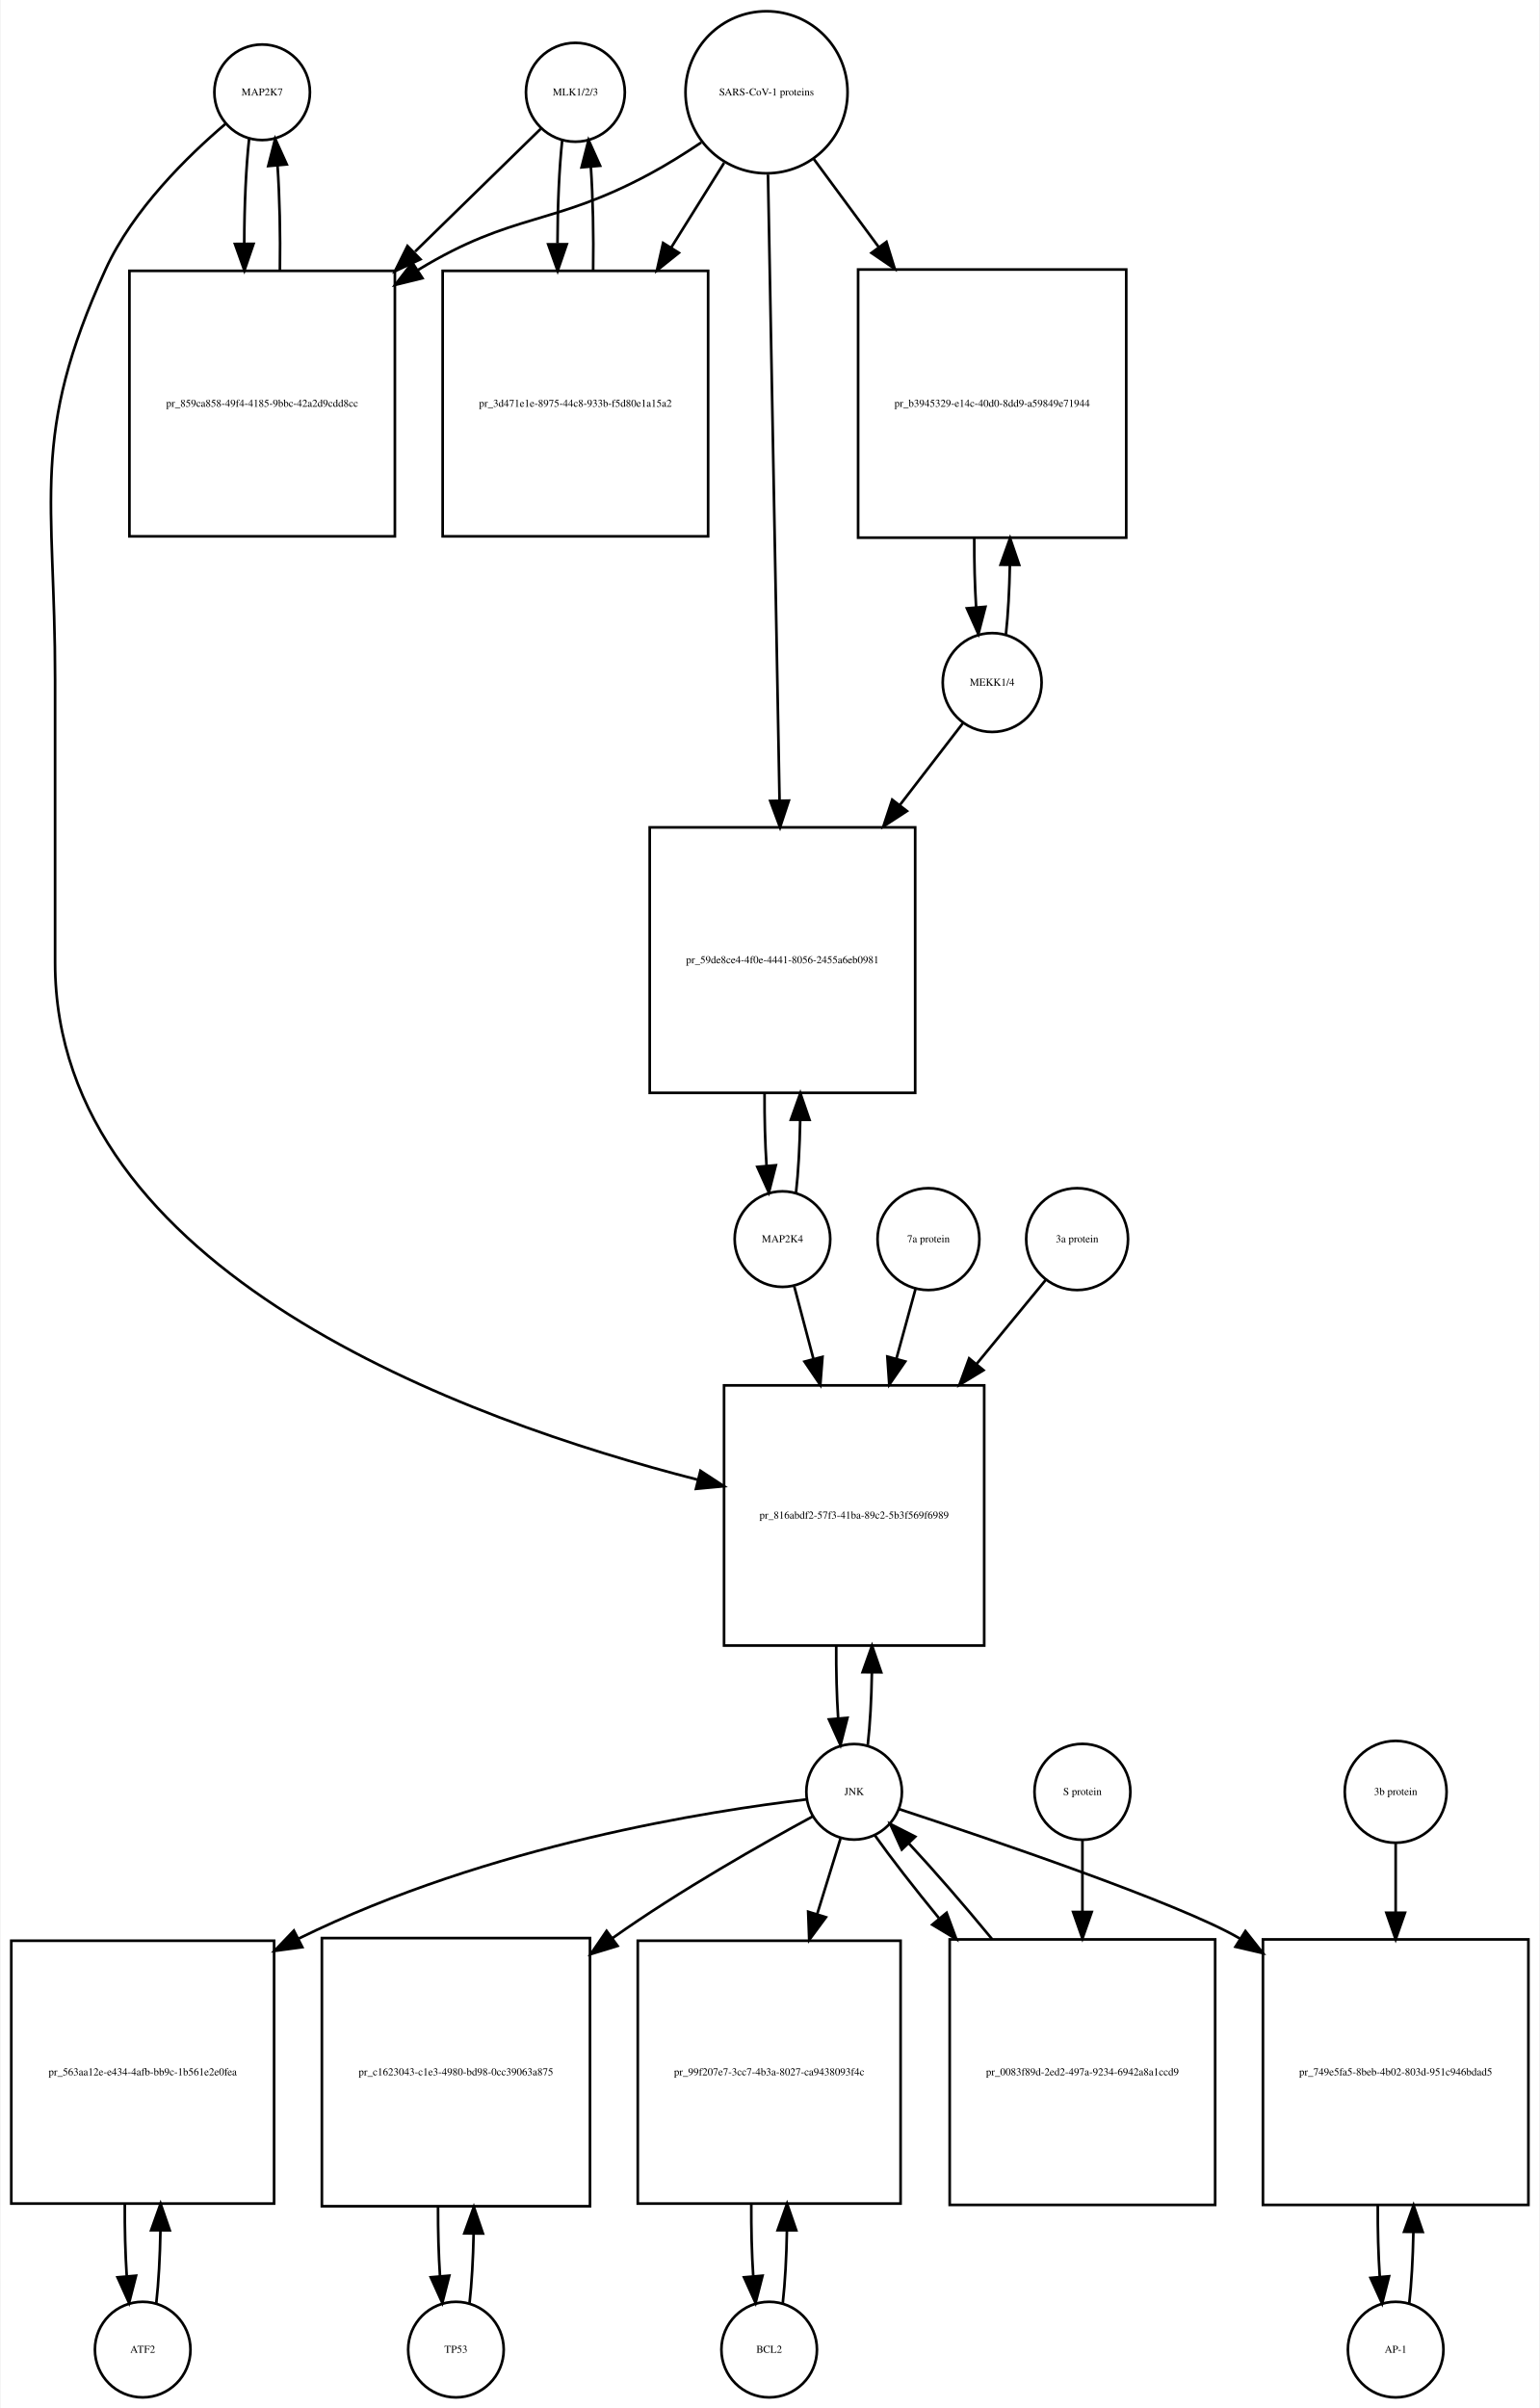
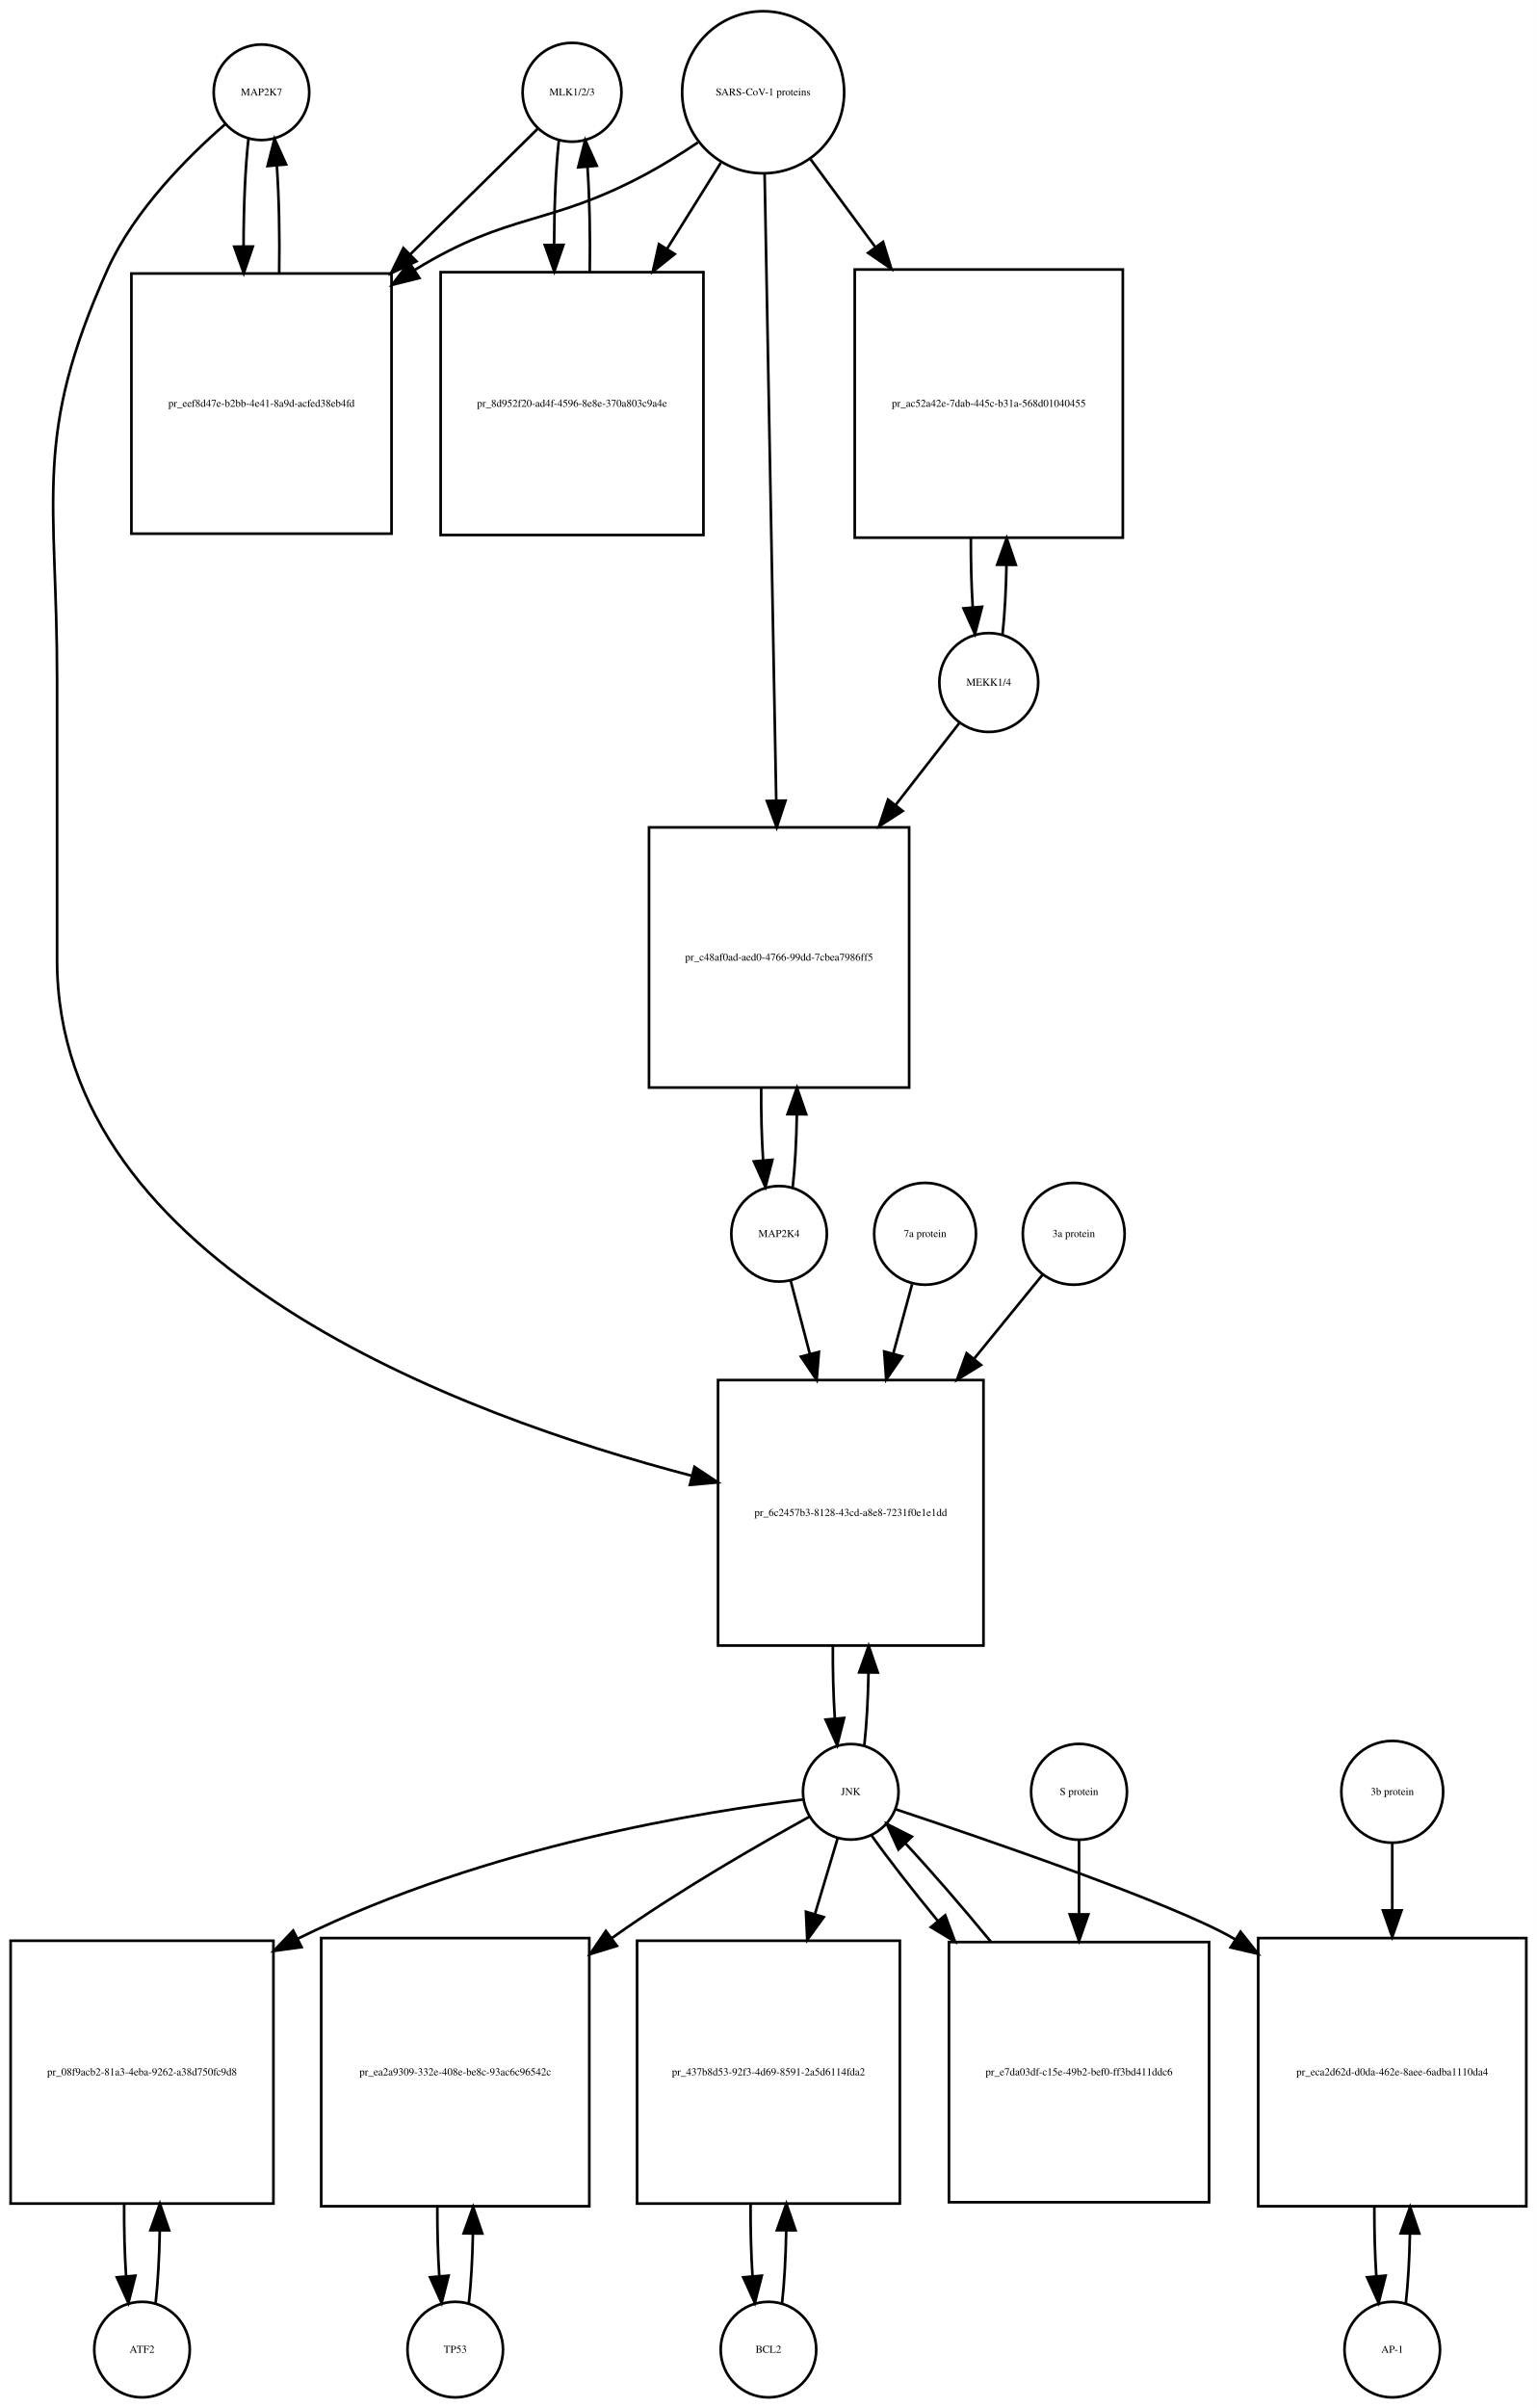
- <svg xmlns="http://www.w3.org/2000/svg" width="580pt" height="907pt" viewBox="0.00 0.00 579.50 907.01">
+ <svg xmlns="http://www.w3.org/2000/svg" width="579pt" height="907pt" viewBox="0.00 0.00 579.00 907.01">
  <g id="graph0" class="graph" transform="scale(1 1) rotate(0) translate(4 903.009)">
-     <polygon fill="white" stroke="none" points="-4,4 -4,-903.009 575.5,-903.009 575.5,4 -4,4" />
+     <polygon fill="white" stroke="none" points="-4,4 -4,-903.009 575,-903.009 575,4 -4,4" />
    <g id="node1" class="node">
      <ellipse fill="none" stroke="black" cx="94.5" cy="-868.25" rx="18" ry="18" />
      <text text-anchor="middle" x="94.5" y="-867.05" font-family="Times,serif" font-size="4.00">MAP2K7</text>
    </g>
    <g id="node2" class="node">
-       <polygon fill="none" stroke="black" points="144.5,-800.991 44.5,-800.991 44.5,-700.991 144.5,-700.991 144.5,-800.991" />
-       <text text-anchor="middle" x="94.5" y="-749.791" font-family="Times,serif" font-size="4.00">pr_859ca858-49f4-4185-9bbc-42a2d9cdd8cc</text>
+       <polygon fill="none" stroke="black" points="143.5,-799.991 45.5,-799.991 45.5,-701.991 143.5,-701.991 143.5,-799.991" />
+       <text text-anchor="middle" x="94.5" y="-749.791" font-family="Times,serif" font-size="4.00">pr_eef8d47e-b2bb-4e41-8a9d-acfed38eb4fd</text>
    </g>
    <g id="edge1" class="edge">
-       <path fill="none" stroke="black" d="M89.599,-850.736C88.409,-840.166 87.793,-825.745 87.752,-811.19" />
-       <polygon fill="black" stroke="black" points="91.252,-811.16 87.815,-801.139 84.252,-811.116 91.252,-811.16" />
+       <path fill="none" stroke="black" d="M89.599,-850.736C88.386,-839.963 87.77,-825.191 87.751,-810.355" />
+       <polygon fill="black" stroke="black" points="91.252,-810.149 87.832,-800.121 84.252,-810.093 91.252,-810.149" />
    </g>
    <g id="node20" class="node">
-       <polygon fill="none" stroke="black" points="366.5,-381.184 268.5,-381.184 268.5,-283.184 366.5,-283.184 366.5,-381.184" />
-       <text text-anchor="middle" x="317.5" y="-330.984" font-family="Times,serif" font-size="4.00">pr_816abdf2-57f3-41ba-89c2-5b3f569f6989</text>
+       <polygon fill="none" stroke="black" points="366.5,-383.184 266.5,-383.184 266.5,-283.184 366.5,-283.184 366.5,-383.184" />
+       <text text-anchor="middle" x="316.5" y="-331.984" font-family="Times,serif" font-size="4.00">pr_6c2457b3-8128-43cd-a8e8-7231f0e1e1dd</text>
    </g>
    <g id="edge2" class="edge">
-       <path fill="none" stroke="black" d="M80.638,-856.311C66.68,-844.435 45.786,-824.109 35.5,-801.491 6.85,-738.488 16.5,-716.14 16.5,-646.929 16.5,-646.929 16.5,-646.929 16.5,-540.368 16.5,-424 171.036,-368.023 258.65,-345.638" />
-       <polygon fill="black" stroke="black" points="259.608,-349.006 268.469,-343.198 257.92,-342.213 259.608,-349.006" />
+       <path fill="none" stroke="black" d="M80.874,-856.26C67.153,-844.341 46.613,-823.982 36.5,-801.491 8.117,-738.367 17.5,-716.14 17.5,-646.929 17.5,-646.929 17.5,-646.929 17.5,-541.368 17.5,-426.132 169.402,-369.912 256.665,-347.122" />
+       <polygon fill="black" stroke="black" points="257.624,-350.49 266.454,-344.635 255.9,-343.706 257.624,-350.49" />
    </g>
    <g id="edge3" class="edge">
-       <path fill="none" stroke="black" d="M101.185,-801.139C101.395,-814.725 101.096,-828.954 100.287,-840.717" />
-       <polygon fill="black" stroke="black" points="96.796,-840.466 99.401,-850.736 103.768,-841.083 96.796,-840.466" />
+       <path fill="none" stroke="black" d="M101.168,-800.121C101.409,-813.933 101.12,-828.493 100.301,-840.51" />
+       <polygon fill="black" stroke="black" points="96.792,-840.467 99.401,-850.736 103.765,-841.082 96.792,-840.467" />
    </g>
    <g id="node3" class="node">
-       <ellipse fill="none" stroke="black" cx="212.5" cy="-868.25" rx="18.623" ry="18.623" />
-       <text text-anchor="middle" x="212.5" y="-867.05" font-family="Times,serif" font-size="4.00">MLK1/2/3</text>
+       <ellipse fill="none" stroke="black" cx="211.5" cy="-868.25" rx="18.623" ry="18.623" />
+       <text text-anchor="middle" x="211.5" y="-867.05" font-family="Times,serif" font-size="4.00">MLK1/2/3</text>
    </g>
    <g id="edge4" class="edge">
-       <path fill="none" stroke="black" d="M199.421,-854.475C187.765,-843.089 169.851,-825.592 152.105,-808.258" />
-       <polygon fill="black" stroke="black" points="154.129,-805.342 144.529,-800.858 149.237,-810.349 154.129,-805.342" />
+       <path fill="none" stroke="black" d="M198.532,-854.475C186.714,-842.832 168.408,-824.799 150.427,-807.085" />
+       <polygon fill="black" stroke="black" points="152.879,-804.588 143.299,-800.064 147.967,-809.575 152.879,-804.588" />
    </g>
    <g id="node5" class="node">
-       <polygon fill="none" stroke="black" points="262.5,-800.991 162.5,-800.991 162.5,-700.991 262.5,-700.991 262.5,-800.991" />
-       <text text-anchor="middle" x="212.5" y="-749.791" font-family="Times,serif" font-size="4.00">pr_3d471e1e-8975-44c8-933b-f5d80e1a15a2</text>
+       <polygon fill="none" stroke="black" points="261,-800.491 162,-800.491 162,-701.491 261,-701.491 261,-800.491" />
+       <text text-anchor="middle" x="211.5" y="-749.791" font-family="Times,serif" font-size="4.00">pr_8d952f20-ad4f-4596-8e8e-370a803c9a4e</text>
    </g>
    <g id="edge5" class="edge">
-       <path fill="none" stroke="black" d="M207.545,-850.243C206.395,-839.762 205.798,-825.634 205.753,-811.363" />
-       <polygon fill="black" stroke="black" points="209.255,-811.018 205.818,-800.996 202.255,-810.974 209.255,-811.018" />
+       <path fill="none" stroke="black" d="M206.545,-850.243C205.389,-839.712 204.792,-825.498 204.752,-811.157" />
+       <polygon fill="black" stroke="black" points="208.255,-810.766 204.822,-800.743 201.255,-810.719 208.255,-810.766" />
    </g>
    <g id="node4" class="node">
-       <ellipse fill="none" stroke="black" cx="284.5" cy="-868.25" rx="30.52" ry="30.52" />
-       <text text-anchor="middle" x="284.5" y="-867.05" font-family="Times,serif" font-size="4.00">SARS-CoV-1 proteins</text>
+       <ellipse fill="none" stroke="black" cx="283.5" cy="-868.25" rx="30.52" ry="30.52" />
+       <text text-anchor="middle" x="283.5" y="-867.05" font-family="Times,serif" font-size="4.00">SARS-CoV-1 proteins</text>
    </g>
    <g id="edge6" class="edge">
-       <path fill="none" stroke="black" d="M259.918,-849.348C253.731,-845.202 246.997,-840.986 240.5,-837.491 203.647,-817.667 189.28,-823.192 153.5,-801.491 153.407,-801.434 153.314,-801.378 153.221,-801.321" />
-       <polygon fill="black" stroke="black" points="154.888,-798.229 144.6,-795.697 151.063,-804.092 154.888,-798.229" />
+       <path fill="none" stroke="black" d="M258.918,-849.348C252.731,-845.202 245.997,-840.986 239.5,-837.491 202.647,-817.667 188.188,-823.342 152.5,-801.491 152.408,-801.434 152.317,-801.378 152.225,-801.322" />
+       <polygon fill="black" stroke="black" points="153.993,-798.295 143.719,-795.71 150.139,-804.138 153.993,-798.295" />
    </g>
    <g id="edge7" class="edge">
-       <path fill="none" stroke="black" d="M268.521,-841.67C262.578,-832.157 255.569,-820.936 248.556,-809.71" />
-       <polygon fill="black" stroke="black" points="251.477,-807.78 243.211,-801.153 245.54,-811.489 251.477,-807.78" />
+       <path fill="none" stroke="black" d="M267.521,-841.67C261.512,-832.051 254.413,-820.686 247.322,-809.336" />
+       <polygon fill="black" stroke="black" points="250.187,-807.315 241.92,-800.688 244.25,-811.024 250.187,-807.315" />
    </g>
    <g id="node17" class="node">
-       <polygon fill="none" stroke="black" points="420,-801.491 319,-801.491 319,-700.491 420,-700.491 420,-801.491" />
-       <text text-anchor="middle" x="369.5" y="-749.791" font-family="Times,serif" font-size="4.00">pr_b3945329-e14c-40d0-8dd9-a59849e71944</text>
+       <polygon fill="none" stroke="black" points="419,-801.491 318,-801.491 318,-700.491 419,-700.491 419,-801.491" />
+       <text text-anchor="middle" x="368.5" y="-749.791" font-family="Times,serif" font-size="4.00">pr_ac52a42e-7dab-445c-b31a-568d01040455</text>
    </g>
    <g id="edge8" class="edge">
-       <path fill="none" stroke="black" d="M302.319,-843.088C309.518,-833.326 318.162,-821.604 326.817,-809.869" />
-       <polygon fill="black" stroke="black" points="329.674,-811.892 332.792,-801.766 324.04,-807.737 329.674,-811.892" />
+       <path fill="none" stroke="black" d="M301.319,-843.088C308.518,-833.326 317.162,-821.604 325.817,-809.869" />
+       <polygon fill="black" stroke="black" points="328.674,-811.892 331.792,-801.766 323.04,-807.737 328.674,-811.892" />
    </g>
    <g id="node19" class="node">
-       <polygon fill="none" stroke="black" points="340.5,-591.368 240.5,-591.368 240.5,-491.368 340.5,-491.368 340.5,-591.368" />
-       <text text-anchor="middle" x="290.5" y="-540.168" font-family="Times,serif" font-size="4.00">pr_59de8ce4-4f0e-4441-8056-2455a6eb0981</text>
+       <polygon fill="none" stroke="black" points="338.5,-591.368 240.5,-591.368 240.5,-493.368 338.5,-493.368 338.5,-591.368" />
+       <text text-anchor="middle" x="289.5" y="-541.168" font-family="Times,serif" font-size="4.00">pr_c48af0ad-aed0-4766-99dd-7cbea7986ff5</text>
    </g>
    <g id="edge9" class="edge">
-       <path fill="none" stroke="black" d="M285.054,-837.268C286.04,-783.852 288.119,-671.31 289.403,-601.74" />
-       <polygon fill="black" stroke="black" points="292.909,-601.442 289.595,-591.379 285.911,-601.313 292.909,-601.442" />
+       <path fill="none" stroke="black" d="M284.054,-837.36C285.044,-783.886 287.136,-670.971 288.42,-601.686" />
+       <polygon fill="black" stroke="black" points="291.925,-601.438 288.611,-591.375 284.926,-601.309 291.925,-601.438" />
    </g>
    <g id="edge10" class="edge">
-       <path fill="none" stroke="black" d="M219.182,-800.996C219.395,-814.444 219.107,-828.532 218.319,-840.243" />
-       <polygon fill="black" stroke="black" points="214.829,-839.979 217.455,-850.243 221.803,-840.581 214.829,-839.979" />
+       <path fill="none" stroke="black" d="M218.178,-800.743C218.398,-814.247 218.113,-828.417 217.323,-840.191" />
+       <polygon fill="black" stroke="black" points="213.828,-839.979 216.455,-850.243 220.802,-840.581 213.828,-839.979" />
    </g>
    <g id="node6" class="node">
      <ellipse fill="none" stroke="black" cx="49.5" cy="-18" rx="18" ry="18" />
      <text text-anchor="middle" x="49.5" y="-16.8" font-family="Times,serif" font-size="4.00">ATF2</text>
    </g>
    <g id="node7" class="node">
      <polygon fill="none" stroke="black" points="99,-172 0,-172 0,-73 99,-73 99,-172" />
-       <text text-anchor="middle" x="49.5" y="-121.3" font-family="Times,serif" font-size="4.00">pr_563aa12e-e434-4afb-bb9c-1b561e2e0fea</text>
+       <text text-anchor="middle" x="49.5" y="-121.3" font-family="Times,serif" font-size="4.00">pr_08f9acb2-81a3-4eba-9262-a38d750fc9d8</text>
    </g>
    <g id="edge11" class="edge">
      <path fill="none" stroke="black" d="M54.626,-35.566C55.496,-43.238 56.017,-52.864 56.188,-62.873" />
      <polygon fill="black" stroke="black" points="52.688,-62.971 56.242,-72.951 59.688,-62.933 52.688,-62.971" />
    </g>
    <g id="edge12" class="edge">
      <path fill="none" stroke="black" d="M42.758,-72.951C42.7,-63.597 42.943,-54.122 43.487,-45.779" />
      <polygon fill="black" stroke="black" points="46.995,-45.832 44.374,-35.566 40.021,-45.226 46.995,-45.832" />
    </g>
    <g id="node8" class="node">
-       <ellipse fill="none" stroke="black" cx="317.5" cy="-228.092" rx="18" ry="18" />
-       <text text-anchor="middle" x="317.5" y="-226.892" font-family="Times,serif" font-size="4.00">JNK</text>
+       <ellipse fill="none" stroke="black" cx="316.5" cy="-228.092" rx="18" ry="18" />
+       <text text-anchor="middle" x="316.5" y="-226.892" font-family="Times,serif" font-size="4.00">JNK</text>
    </g>
    <g id="edge13" class="edge">
-       <path fill="none" stroke="black" d="M299.665,-225.247C263.729,-220.98 180.515,-208.302 108.319,-172.842" />
-       <polygon fill="black" stroke="black" points="109.621,-169.578 99.12,-168.166 106.449,-175.818 109.621,-169.578" />
+       <path fill="none" stroke="black" d="M298.465,-225.194C262.543,-220.86 179.978,-208.108 108.26,-172.816" />
+       <polygon fill="black" stroke="black" points="109.622,-169.581 99.122,-168.162 106.445,-175.819 109.622,-169.581" />
    </g>
    <g id="node10" class="node">
      <polygon fill="none" stroke="black" points="218,-173 117,-173 117,-72 218,-72 218,-173" />
-       <text text-anchor="middle" x="167.5" y="-121.3" font-family="Times,serif" font-size="4.00">pr_c1623043-c1e3-4980-bd98-0cc39063a875</text>
+       <text text-anchor="middle" x="167.5" y="-121.3" font-family="Times,serif" font-size="4.00">pr_ea2a9309-332e-408e-be8c-93ac6c96542c</text>
    </g>
    <g id="edge14" class="edge">
-       <path fill="none" stroke="black" d="M301.89,-218.825C283.375,-208.792 251.83,-190.976 226.5,-173 226.415,-172.94 226.33,-172.879 226.244,-172.818" />
-       <polygon fill="black" stroke="black" points="228.393,-170.054 218.263,-166.951 224.247,-175.694 228.393,-170.054" />
+       <path fill="none" stroke="black" d="M301.072,-218.795C282.77,-208.734 251.581,-190.891 226.5,-173 226.415,-172.939 226.33,-172.879 226.245,-172.818" />
+       <polygon fill="black" stroke="black" points="228.399,-170.058 218.275,-166.934 224.242,-175.689 228.399,-170.058" />
    </g>
    <g id="node12" class="node">
      <polygon fill="none" stroke="black" points="335,-172 236,-172 236,-73 335,-73 335,-172" />
-       <text text-anchor="middle" x="285.5" y="-121.3" font-family="Times,serif" font-size="4.00">pr_99f207e7-3cc7-4b3a-8027-ca9438093f4c</text>
+       <text text-anchor="middle" x="285.5" y="-121.3" font-family="Times,serif" font-size="4.00">pr_437b8d53-92f3-4d69-8591-2a5d6114fda2</text>
    </g>
    <g id="edge15" class="edge">
-       <path fill="none" stroke="black" d="M312.359,-210.448C309.897,-202.479 306.786,-192.407 303.561,-181.967" />
-       <polygon fill="black" stroke="black" points="306.878,-180.848 300.583,-172.326 300.19,-182.914 306.878,-180.848" />
+       <path fill="none" stroke="black" d="M311.519,-210.448C309.134,-202.479 306.12,-192.407 302.996,-181.967" />
+       <polygon fill="black" stroke="black" points="306.331,-180.903 300.111,-172.326 299.625,-182.91 306.331,-180.903" />
    </g>
    <g id="node14" class="node">
-       <polygon fill="none" stroke="black" points="571.5,-172.5 471.5,-172.5 471.5,-72.5 571.5,-72.5 571.5,-172.5" />
-       <text text-anchor="middle" x="521.5" y="-121.3" font-family="Times,serif" font-size="4.00">pr_749e5fa5-8beb-4b02-803d-951c946bdad5</text>
+       <polygon fill="none" stroke="black" points="571,-173 470,-173 470,-72 571,-72 571,-173" />
+       <text text-anchor="middle" x="520.5" y="-121.3" font-family="Times,serif" font-size="4.00">pr_eca2d62d-d0da-462e-8aee-6adba1110da4</text>
    </g>
    <g id="edge16" class="edge">
-       <path fill="none" stroke="black" d="M334.419,-221.588C367.582,-210.67 439.865,-186.188 462.5,-173 462.594,-172.945 462.688,-172.89 462.782,-172.835" />
-       <polygon fill="black" stroke="black" points="464.897,-175.639 471.476,-167.334 461.154,-169.724 464.897,-175.639" />
+       <path fill="none" stroke="black" d="M333.293,-221.563C366.209,-210.6 437.963,-186.041 460.5,-173 460.796,-172.829 461.092,-172.656 461.388,-172.482" />
+       <polygon fill="black" stroke="black" points="463.353,-175.381 469.937,-167.081 459.614,-169.463 463.353,-175.381" />
    </g>
    <g id="edge17" class="edge">
-       <path fill="none" stroke="black" d="M322.639,-245.704C323.509,-253.393 324.026,-263.036 324.192,-273.049" />
-       <polygon fill="black" stroke="black" points="320.692,-273.144 324.24,-283.127 327.692,-273.111 320.692,-273.144" />
+       <path fill="none" stroke="black" d="M321.613,-245.641C322.484,-253.309 323.007,-262.935 323.183,-272.957" />
+       <polygon fill="black" stroke="black" points="319.683,-273.074 323.243,-283.053 326.683,-273.032 319.683,-273.074" />
    </g>
    <g id="node23" class="node">
-       <polygon fill="none" stroke="black" points="453.5,-172.5 353.5,-172.5 353.5,-72.5 453.5,-72.5 453.5,-172.5" />
-       <text text-anchor="middle" x="403.5" y="-121.3" font-family="Times,serif" font-size="4.00">pr_0083f89d-2ed2-497a-9234-6942a8a1ccd9</text>
+       <polygon fill="none" stroke="black" points="451.5,-171.5 353.5,-171.5 353.5,-73.5 451.5,-73.5 451.5,-171.5" />
+       <text text-anchor="middle" x="402.5" y="-121.3" font-family="Times,serif" font-size="4.00">pr_e7da03df-c15e-49b2-bef0-ff3bd411ddc6</text>
    </g>
    <g id="edge18" class="edge">
-       <path fill="none" stroke="black" d="M325.234,-211.807C331.257,-203.301 339.949,-192.123 349.385,-180.591" />
-       <polygon fill="black" stroke="black" points="352.336,-182.516 356.013,-172.58 346.942,-178.054 352.336,-182.516" />
+       <path fill="none" stroke="black" d="M324.234,-211.807C330.446,-203.035 339.496,-191.42 349.274,-179.507" />
+       <polygon fill="black" stroke="black" points="352.091,-181.593 355.782,-171.661 346.704,-177.123 352.091,-181.593" />
    </g>
    <g id="node9" class="node">
      <ellipse fill="none" stroke="black" cx="167.5" cy="-18" rx="18" ry="18" />
      <text text-anchor="middle" x="167.5" y="-16.8" font-family="Times,serif" font-size="4.00">TP53</text>
    </g>
    <g id="edge19" class="edge">
      <path fill="none" stroke="black" d="M172.628,-35.582C173.462,-42.947 173.975,-52.111 174.165,-61.684" />
      <polygon fill="black" stroke="black" points="170.666,-61.78 174.247,-71.751 177.666,-61.723 170.666,-61.78" />
    </g>
    <g id="edge20" class="edge">
      <path fill="none" stroke="black" d="M160.753,-71.751C160.722,-62.774 160.967,-53.735 161.489,-45.738" />
      <polygon fill="black" stroke="black" points="164.993,-45.848 162.372,-35.582 158.019,-45.242 164.993,-45.848" />
    </g>
    <g id="node11" class="node">
      <ellipse fill="none" stroke="black" cx="285.5" cy="-18" rx="18" ry="18" />
      <text text-anchor="middle" x="285.5" y="-16.8" font-family="Times,serif" font-size="4.00">BCL2</text>
    </g>
    <g id="edge21" class="edge">
      <path fill="none" stroke="black" d="M290.626,-35.566C291.496,-43.238 292.017,-52.864 292.187,-62.873" />
      <polygon fill="black" stroke="black" points="288.688,-62.971 292.242,-72.951 295.688,-62.933 288.688,-62.971" />
    </g>
    <g id="edge22" class="edge">
      <path fill="none" stroke="black" d="M278.758,-72.951C278.701,-63.597 278.943,-54.122 279.487,-45.779" />
      <polygon fill="black" stroke="black" points="282.995,-45.832 280.374,-35.566 276.021,-45.226 282.995,-45.832" />
    </g>
    <g id="node13" class="node">
-       <ellipse fill="none" stroke="black" cx="521.5" cy="-18" rx="18" ry="18" />
-       <text text-anchor="middle" x="521.5" y="-16.8" font-family="Times,serif" font-size="4.00">AP-1</text>
+       <ellipse fill="none" stroke="black" cx="520.5" cy="-18" rx="18" ry="18" />
+       <text text-anchor="middle" x="520.5" y="-16.8" font-family="Times,serif" font-size="4.00">AP-1</text>
    </g>
    <g id="edge23" class="edge">
-       <path fill="none" stroke="black" d="M526.6,-35.342C527.462,-42.84 527.986,-52.236 528.172,-62.044" />
-       <polygon fill="black" stroke="black" points="524.675,-62.376 528.245,-72.352 531.674,-62.327 524.675,-62.376" />
+       <path fill="none" stroke="black" d="M525.628,-35.582C526.462,-42.947 526.975,-52.111 527.165,-61.684" />
+       <polygon fill="black" stroke="black" points="523.666,-61.78 527.247,-71.751 530.666,-61.723 523.666,-61.78" />
    </g>
    <g id="edge24" class="edge">
-       <path fill="none" stroke="black" d="M514.755,-72.352C514.71,-63.063 514.962,-53.683 515.509,-45.433" />
-       <polygon fill="black" stroke="black" points="519.007,-45.611 516.4,-35.342 512.034,-44.996 519.007,-45.611" />
+       <path fill="none" stroke="black" d="M513.753,-71.751C513.722,-62.774 513.967,-53.735 514.489,-45.738" />
+       <polygon fill="black" stroke="black" points="517.993,-45.848 515.372,-35.582 511.019,-45.242 517.993,-45.848" />
    </g>
    <g id="node15" class="node">
-       <ellipse fill="none" stroke="black" cx="521.5" cy="-228.092" rx="19.184" ry="19.184" />
-       <text text-anchor="middle" x="521.5" y="-226.892" font-family="Times,serif" font-size="4.00">3b protein</text>
+       <ellipse fill="none" stroke="black" cx="520.5" cy="-228.092" rx="19.184" ry="19.184" />
+       <text text-anchor="middle" x="520.5" y="-226.892" font-family="Times,serif" font-size="4.00">3b protein</text>
    </g>
    <g id="edge25" class="edge">
-       <path fill="none" stroke="black" d="M521.5,-208.572C521.5,-201.135 521.5,-192.112 521.5,-182.757" />
-       <polygon fill="black" stroke="black" points="525,-182.535 521.5,-172.535 518,-182.535 525,-182.535" />
+       <path fill="none" stroke="black" d="M520.5,-208.572C520.5,-201.384 520.5,-192.713 520.5,-183.693" />
+       <polygon fill="black" stroke="black" points="524,-183.421 520.5,-173.421 517,-183.421 524,-183.421" />
    </g>
    <g id="node16" class="node">
-       <ellipse fill="none" stroke="black" cx="369.5" cy="-645.929" rx="18.623" ry="18.623" />
-       <text text-anchor="middle" x="369.5" y="-644.729" font-family="Times,serif" font-size="4.00">MEKK1/4</text>
+       <ellipse fill="none" stroke="black" cx="368.5" cy="-645.929" rx="18.623" ry="18.623" />
+       <text text-anchor="middle" x="368.5" y="-644.729" font-family="Times,serif" font-size="4.00">MEKK1/4</text>
    </g>
    <g id="edge26" class="edge">
-       <path fill="none" stroke="black" d="M374.693,-664.19C375.501,-671.601 375.994,-680.741 376.174,-690.264" />
-       <polygon fill="black" stroke="black" points="372.674,-690.297 376.246,-700.271 379.673,-690.246 372.674,-690.297" />
+       <path fill="none" stroke="black" d="M373.693,-664.19C374.501,-671.601 374.994,-680.741 375.174,-690.264" />
+       <polygon fill="black" stroke="black" points="371.674,-690.297 375.246,-700.271 378.673,-690.246 371.674,-690.297" />
    </g>
    <g id="edge27" class="edge">
-       <path fill="none" stroke="black" d="M358.515,-630.668C352.108,-622.35 343.558,-611.25 334.687,-599.734" />
-       <polygon fill="black" stroke="black" points="337.393,-597.51 328.518,-591.724 331.847,-601.782 337.393,-597.51" />
+       <path fill="none" stroke="black" d="M357.515,-630.807C351.039,-622.482 342.374,-611.341 333.401,-599.806" />
+       <polygon fill="black" stroke="black" points="336.066,-597.532 327.163,-591.787 330.541,-601.83 336.066,-597.532" />
    </g>
    <g id="edge28" class="edge">
-       <path fill="none" stroke="black" d="M362.754,-700.271C362.717,-691.353 362.951,-682.363 363.454,-674.37" />
-       <polygon fill="black" stroke="black" points="366.959,-674.448 364.307,-664.19 359.984,-673.863 366.959,-674.448" />
+       <path fill="none" stroke="black" d="M361.754,-700.271C361.717,-691.353 361.951,-682.363 362.454,-674.37" />
+       <polygon fill="black" stroke="black" points="365.959,-674.448 363.307,-664.19 358.984,-673.863 365.959,-674.448" />
    </g>
    <g id="node18" class="node">
-       <ellipse fill="none" stroke="black" cx="290.5" cy="-436.276" rx="18" ry="18" />
-       <text text-anchor="middle" x="290.5" y="-435.076" font-family="Times,serif" font-size="4.00">MAP2K4</text>
+       <ellipse fill="none" stroke="black" cx="289.5" cy="-438.276" rx="18" ry="18" />
+       <text text-anchor="middle" x="289.5" y="-437.076" font-family="Times,serif" font-size="4.00">MAP2K4</text>
    </g>
    <g id="edge29" class="edge">
-       <path fill="none" stroke="black" d="M295.613,-453.825C296.484,-461.493 297.007,-471.119 297.183,-481.141" />
-       <polygon fill="black" stroke="black" points="293.683,-481.258 297.243,-491.237 300.683,-481.216 293.683,-481.258" />
+       <path fill="none" stroke="black" d="M294.639,-455.888C295.509,-463.577 296.026,-473.219 296.192,-483.233" />
+       <polygon fill="black" stroke="black" points="292.692,-483.328 296.24,-493.311 299.692,-483.294 292.692,-483.328" />
    </g>
    <g id="edge30" class="edge">
-       <path fill="none" stroke="black" d="M294.959,-418.417C296.981,-410.772 299.503,-401.232 302.122,-391.329" />
-       <polygon fill="black" stroke="black" points="305.585,-391.924 304.759,-381.362 298.818,-390.134 305.585,-391.924" />
+       <path fill="none" stroke="black" d="M293.838,-420.712C295.871,-412.948 298.43,-403.18 301.089,-393.025" />
+       <polygon fill="black" stroke="black" points="304.508,-393.785 303.656,-383.225 297.737,-392.012 304.508,-393.785" />
    </g>
    <g id="edge31" class="edge">
-       <path fill="none" stroke="black" d="M283.757,-491.237C283.705,-481.862 283.952,-472.38 284.498,-464.035" />
-       <polygon fill="black" stroke="black" points="288.006,-464.091 285.387,-453.825 281.033,-463.484 288.006,-464.091" />
+       <path fill="none" stroke="black" d="M282.76,-493.311C282.696,-483.961 282.934,-474.478 283.475,-466.12" />
+       <polygon fill="black" stroke="black" points="286.986,-466.153 284.361,-455.888 280.012,-465.549 286.986,-466.153" />
    </g>
    <g id="edge32" class="edge">
-       <path fill="none" stroke="black" d="M310.76,-283.127C310.696,-273.778 310.934,-264.294 311.475,-255.936" />
-       <polygon fill="black" stroke="black" points="314.986,-255.969 312.361,-245.704 308.012,-255.365 314.986,-255.969" />
+       <path fill="none" stroke="black" d="M309.757,-283.053C309.705,-273.678 309.952,-264.196 310.498,-255.851" />
+       <polygon fill="black" stroke="black" points="314.006,-255.907 311.387,-245.641 307.033,-255.3 314.006,-255.907" />
    </g>
    <g id="node21" class="node">
-       <ellipse fill="none" stroke="black" cx="345.5" cy="-436.276" rx="19.184" ry="19.184" />
-       <text text-anchor="middle" x="345.5" y="-435.076" font-family="Times,serif" font-size="4.00">7a protein</text>
+       <ellipse fill="none" stroke="black" cx="344.5" cy="-438.276" rx="19.184" ry="19.184" />
+       <text text-anchor="middle" x="344.5" y="-437.076" font-family="Times,serif" font-size="4.00">7a protein</text>
    </g>
    <g id="edge33" class="edge">
-       <path fill="none" stroke="black" d="M340.623,-417.493C338.555,-409.952 336.016,-400.695 333.387,-391.109" />
-       <polygon fill="black" stroke="black" points="336.762,-390.182 330.742,-381.464 330.011,-392.034 336.762,-390.182" />
+       <path fill="none" stroke="black" d="M339.623,-419.318C337.599,-411.868 335.126,-402.761 332.557,-393.305" />
+       <polygon fill="black" stroke="black" points="335.861,-392.113 329.862,-383.38 329.105,-393.948 335.861,-392.113" />
    </g>
    <g id="node22" class="node">
-       <ellipse fill="none" stroke="black" cx="401.5" cy="-436.276" rx="19.184" ry="19.184" />
-       <text text-anchor="middle" x="401.5" y="-435.076" font-family="Times,serif" font-size="4.00">3a protein</text>
+       <ellipse fill="none" stroke="black" cx="400.5" cy="-438.276" rx="19.184" ry="19.184" />
+       <text text-anchor="middle" x="400.5" y="-437.076" font-family="Times,serif" font-size="4.00">3a protein</text>
    </g>
    <g id="edge34" class="edge">
-       <path fill="none" stroke="black" d="M389.82,-421.08C382.794,-412.541 373.344,-401.055 363.597,-389.209" />
-       <polygon fill="black" stroke="black" points="366.227,-386.897 357.171,-381.399 360.822,-391.345 366.227,-386.897" />
+       <path fill="none" stroke="black" d="M388.82,-422.941C381.868,-414.409 372.543,-402.964 362.904,-391.135" />
+       <polygon fill="black" stroke="black" points="365.577,-388.875 356.547,-383.333 360.151,-393.296 365.577,-388.875" />
    </g>
    <g id="edge35" class="edge">
-       <path fill="none" stroke="black" d="M369.5,-172.575C358.925,-185.409 347.609,-198.465 338.181,-208.583" />
-       <polygon fill="black" stroke="black" points="335.461,-206.362 331.074,-216.006 340.518,-211.203 335.461,-206.362" />
+       <path fill="none" stroke="black" d="M369.295,-171.609C358.443,-184.813 346.737,-198.338 337.045,-208.728" />
+       <polygon fill="black" stroke="black" points="334.464,-206.363 330.074,-216.006 339.519,-211.205 334.464,-206.363" />
    </g>
    <g id="node24" class="node">
-       <ellipse fill="none" stroke="black" cx="403.5" cy="-228.092" rx="18.062" ry="18.062" />
-       <text text-anchor="middle" x="403.5" y="-226.892" font-family="Times,serif" font-size="4.00">S protein</text>
+       <ellipse fill="none" stroke="black" cx="402.5" cy="-228.092" rx="18.062" ry="18.062" />
+       <text text-anchor="middle" x="402.5" y="-226.892" font-family="Times,serif" font-size="4.00">S protein</text>
    </g>
    <g id="edge36" class="edge">
-       <path fill="none" stroke="black" d="M403.5,-209.986C403.5,-202.394 403.5,-192.962 403.5,-183.145" />
-       <polygon fill="black" stroke="black" points="407,-182.836 403.5,-172.836 400,-182.836 407,-182.836" />
+       <path fill="none" stroke="black" d="M402.5,-209.986C402.5,-202.142 402.5,-192.333 402.5,-182.165" />
+       <polygon fill="black" stroke="black" points="406,-181.936 402.5,-171.936 399,-181.936 406,-181.936" />
    </g>
  </g>
</svg>
